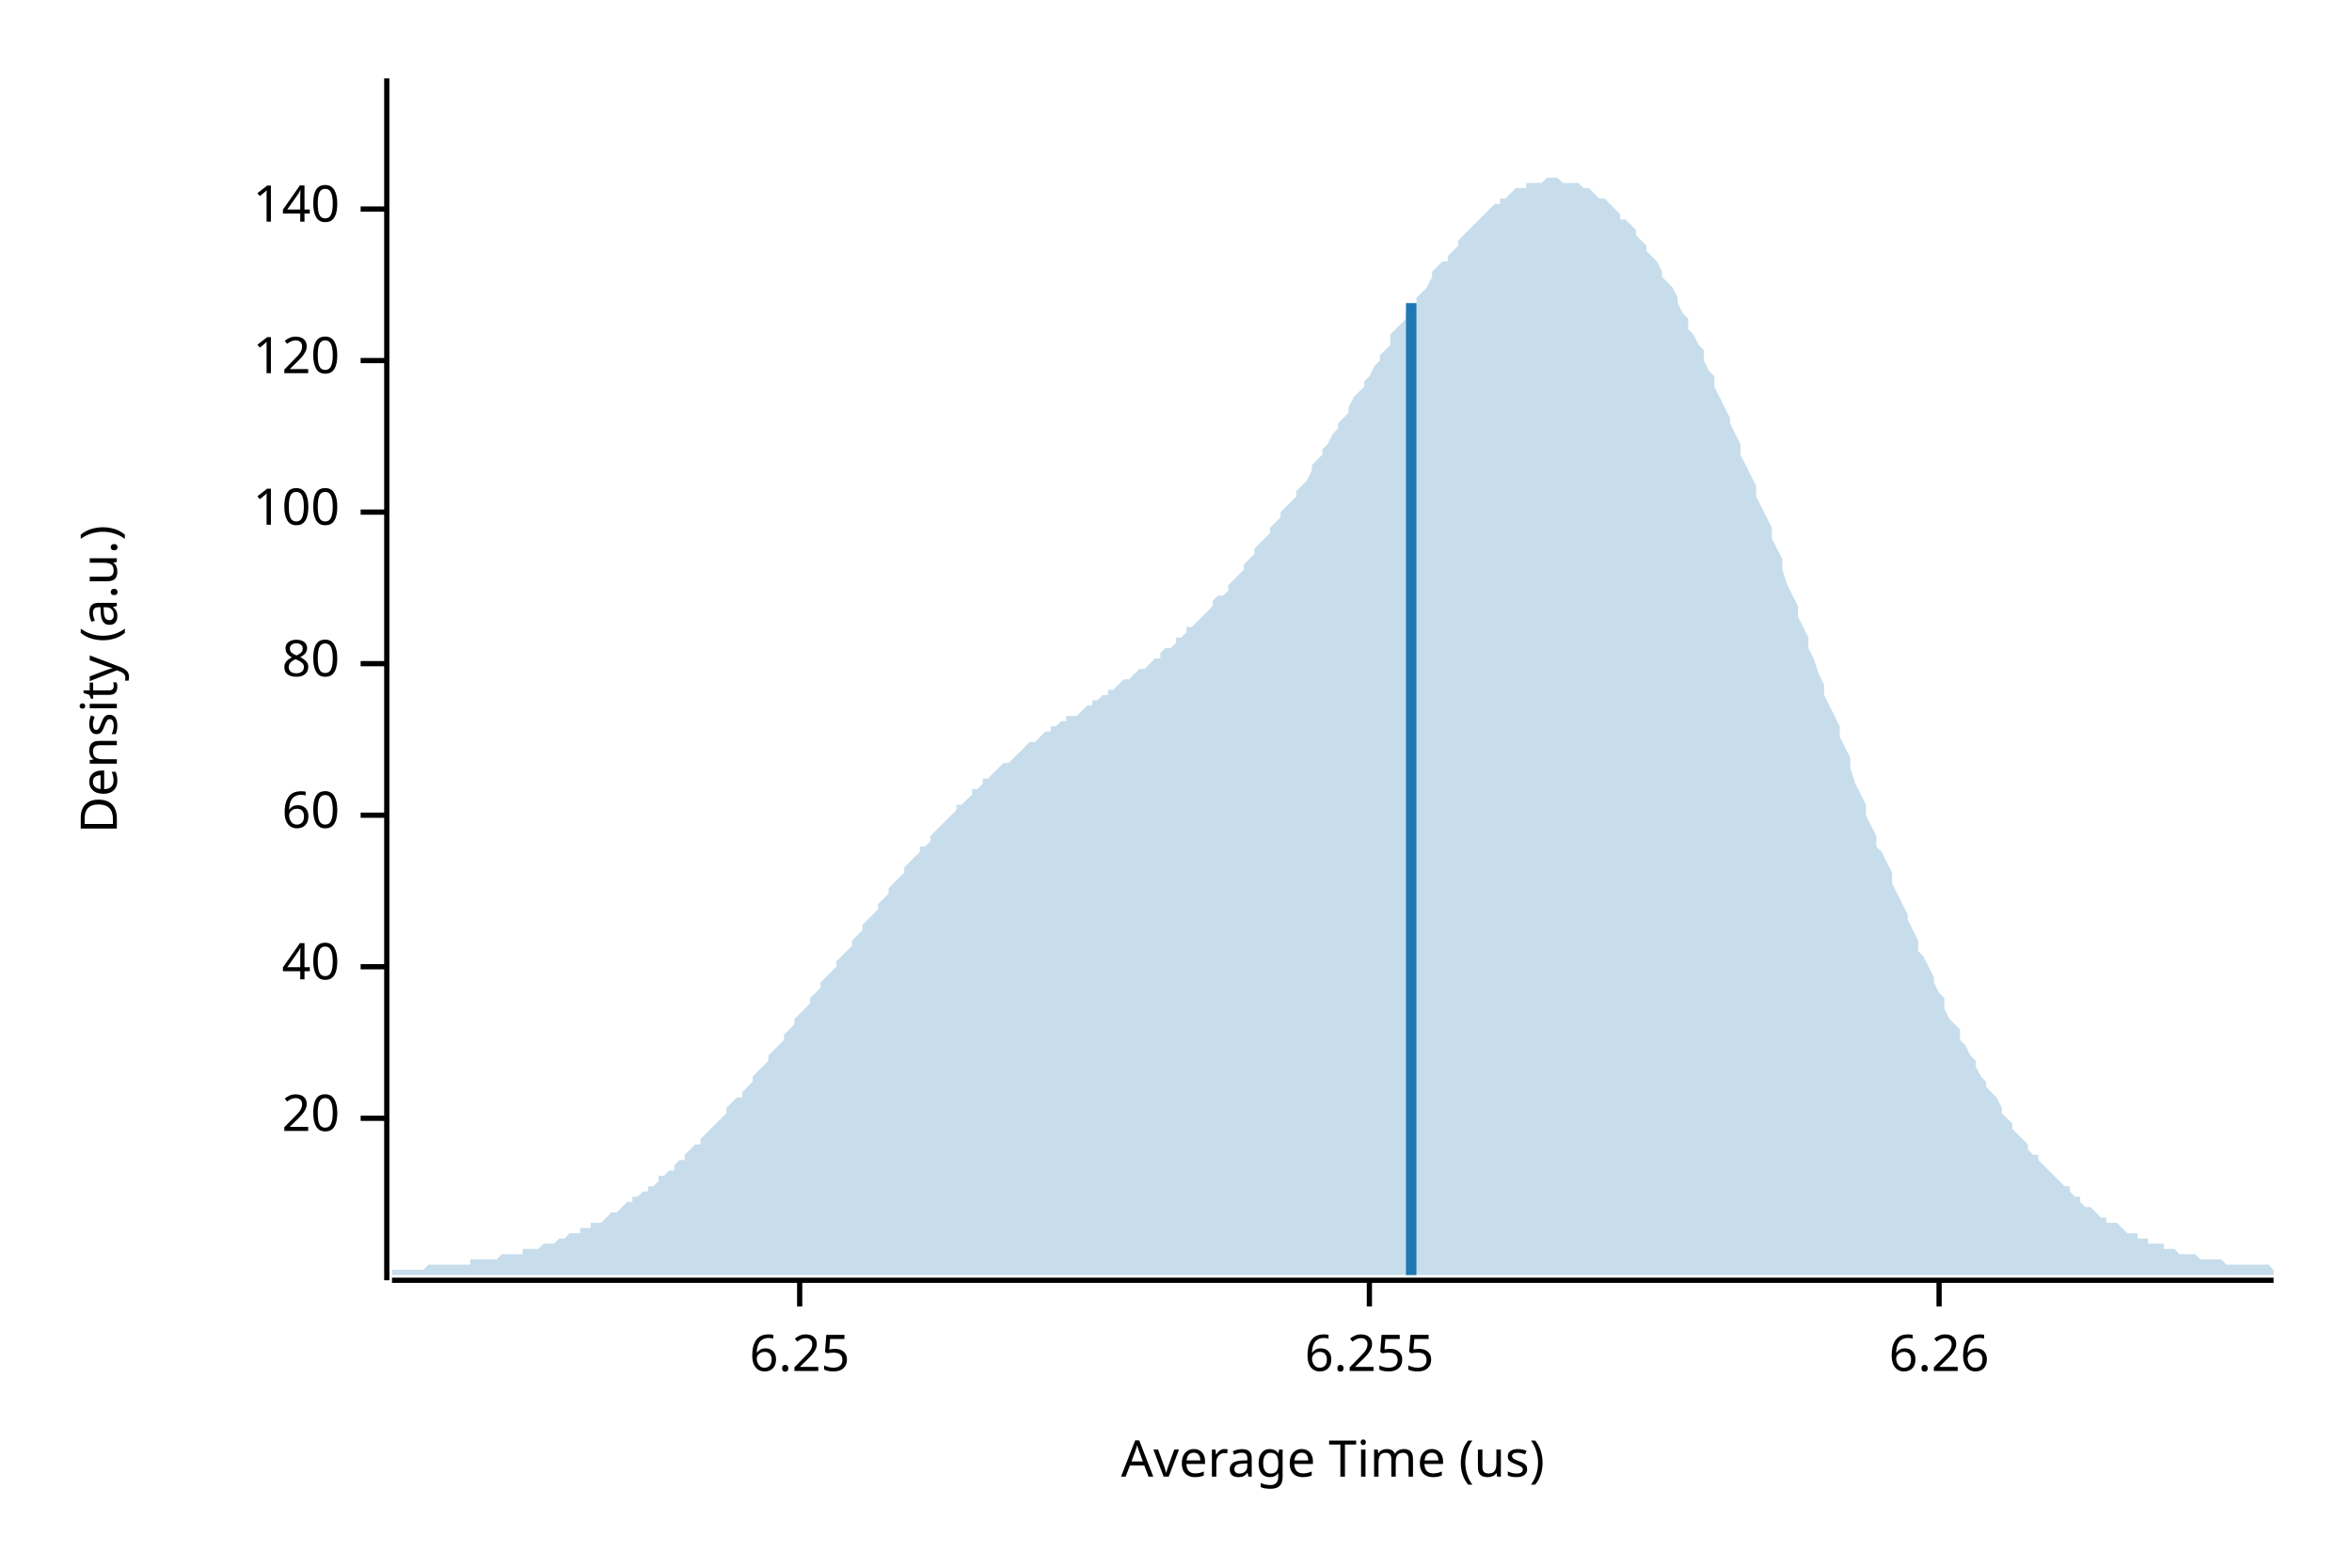
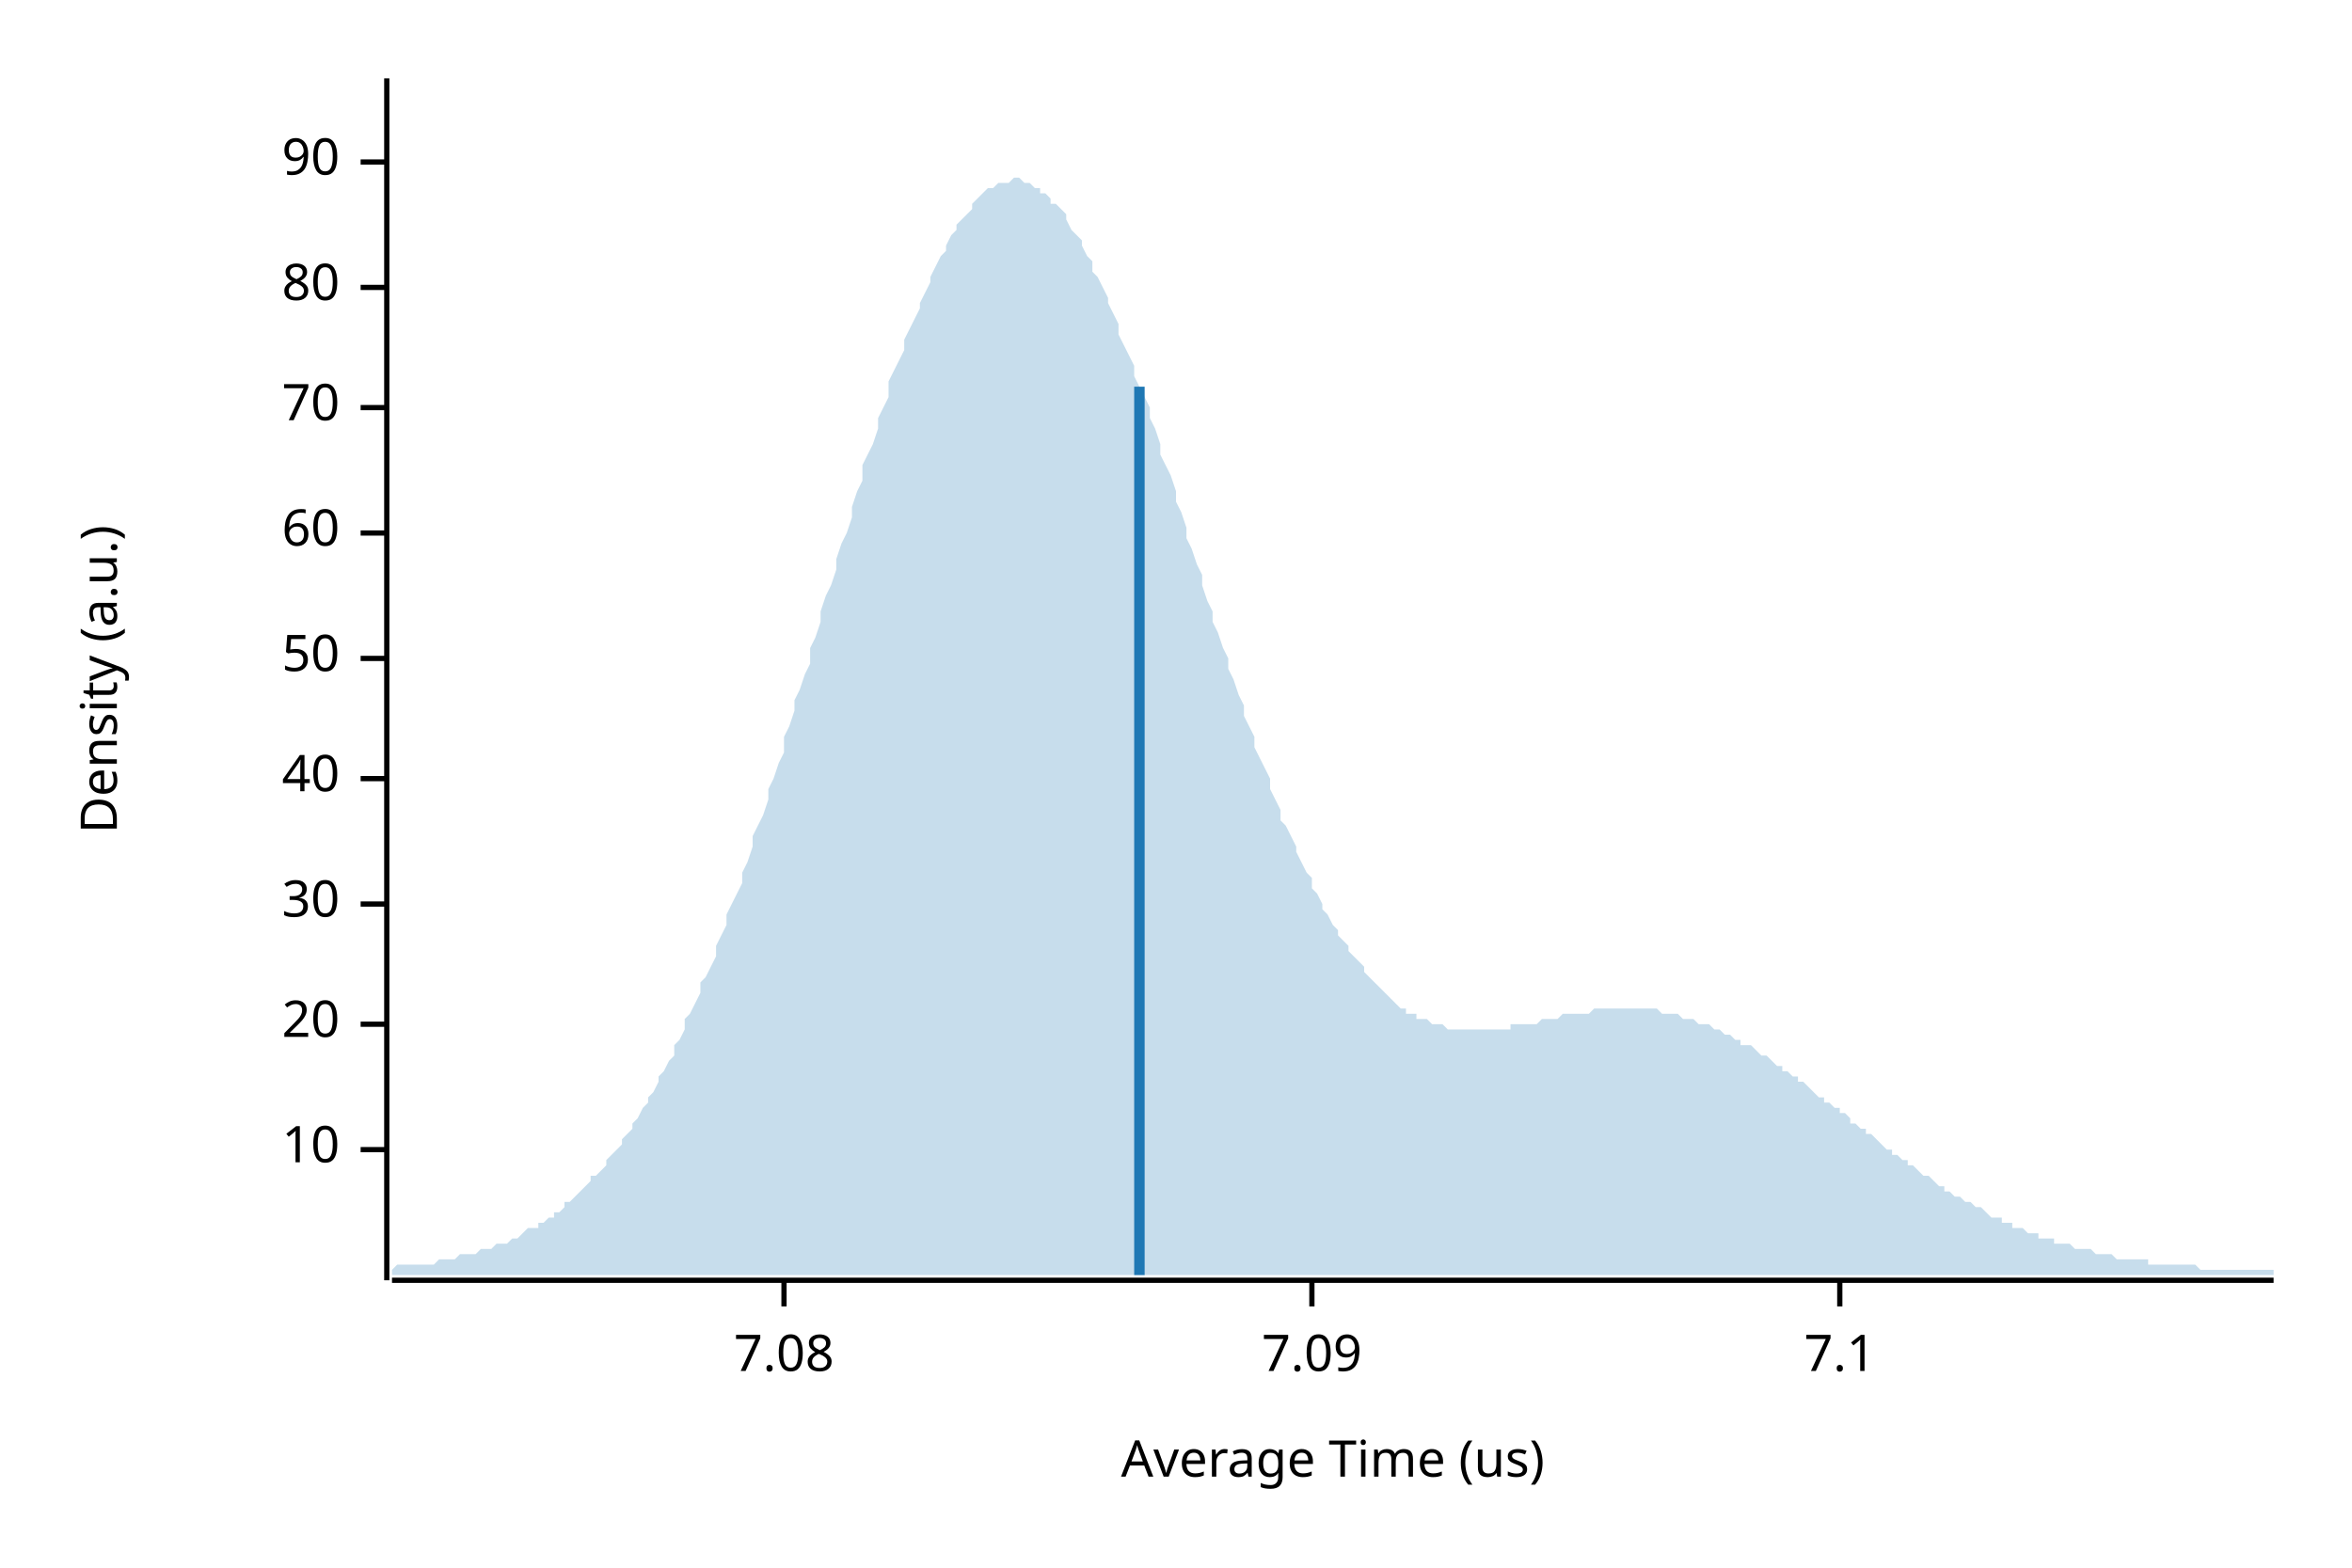
<svg xmlns="http://www.w3.org/2000/svg" width="450" height="300" viewBox="0 0 450 300">
  <text x="15" y="130" dy="0.76em" text-anchor="middle" font-family="sans-serif" font-size="9.677" opacity="1" fill="#000000" transform="rotate(270, 15, 130)">
Density (a.u.)
</text>
  <text x="255" y="285" dy="-0.5ex" text-anchor="middle" font-family="sans-serif" font-size="9.677" opacity="1" fill="#000000">
Average Time (us)
</text>
  <polyline fill="none" opacity="1" stroke="#000000" stroke-width="1" points="74,15 74,245 " />
-   <text x="65" y="214" dy="0.5ex" text-anchor="end" font-family="sans-serif" font-size="9.677" opacity="1" fill="#000000">
+   <text x="65" y="220" dy="0.5ex" text-anchor="end" font-family="sans-serif" font-size="9.677" opacity="1" fill="#000000">
+ 10
+ </text>
+   <polyline fill="none" opacity="1" stroke="#000000" stroke-width="1" points="69,220 74,220 " />
+   <text x="65" y="196" dy="0.5ex" text-anchor="end" font-family="sans-serif" font-size="9.677" opacity="1" fill="#000000">
20
</text>
-   <polyline fill="none" opacity="1" stroke="#000000" stroke-width="1" points="69,214 74,214 " />
-   <text x="65" y="185" dy="0.5ex" text-anchor="end" font-family="sans-serif" font-size="9.677" opacity="1" fill="#000000">
+   <polyline fill="none" opacity="1" stroke="#000000" stroke-width="1" points="69,196 74,196 " />
+   <text x="65" y="173" dy="0.5ex" text-anchor="end" font-family="sans-serif" font-size="9.677" opacity="1" fill="#000000">
+ 30
+ </text>
+   <polyline fill="none" opacity="1" stroke="#000000" stroke-width="1" points="69,173 74,173 " />
+   <text x="65" y="149" dy="0.5ex" text-anchor="end" font-family="sans-serif" font-size="9.677" opacity="1" fill="#000000">
40
</text>
-   <polyline fill="none" opacity="1" stroke="#000000" stroke-width="1" points="69,185 74,185 " />
-   <text x="65" y="156" dy="0.5ex" text-anchor="end" font-family="sans-serif" font-size="9.677" opacity="1" fill="#000000">
+   <polyline fill="none" opacity="1" stroke="#000000" stroke-width="1" points="69,149 74,149 " />
+   <text x="65" y="126" dy="0.5ex" text-anchor="end" font-family="sans-serif" font-size="9.677" opacity="1" fill="#000000">
+ 50
+ </text>
+   <polyline fill="none" opacity="1" stroke="#000000" stroke-width="1" points="69,126 74,126 " />
+   <text x="65" y="102" dy="0.5ex" text-anchor="end" font-family="sans-serif" font-size="9.677" opacity="1" fill="#000000">
60
</text>
-   <polyline fill="none" opacity="1" stroke="#000000" stroke-width="1" points="69,156 74,156 " />
-   <text x="65" y="127" dy="0.5ex" text-anchor="end" font-family="sans-serif" font-size="9.677" opacity="1" fill="#000000">
+   <polyline fill="none" opacity="1" stroke="#000000" stroke-width="1" points="69,102 74,102 " />
+   <text x="65" y="78" dy="0.5ex" text-anchor="end" font-family="sans-serif" font-size="9.677" opacity="1" fill="#000000">
+ 70
+ </text>
+   <polyline fill="none" opacity="1" stroke="#000000" stroke-width="1" points="69,78 74,78 " />
+   <text x="65" y="55" dy="0.5ex" text-anchor="end" font-family="sans-serif" font-size="9.677" opacity="1" fill="#000000">
80
</text>
-   <polyline fill="none" opacity="1" stroke="#000000" stroke-width="1" points="69,127 74,127 " />
-   <text x="65" y="98" dy="0.5ex" text-anchor="end" font-family="sans-serif" font-size="9.677" opacity="1" fill="#000000">
- 100
+   <polyline fill="none" opacity="1" stroke="#000000" stroke-width="1" points="69,55 74,55 " />
+   <text x="65" y="31" dy="0.5ex" text-anchor="end" font-family="sans-serif" font-size="9.677" opacity="1" fill="#000000">
+ 90
</text>
-   <polyline fill="none" opacity="1" stroke="#000000" stroke-width="1" points="69,98 74,98 " />
-   <text x="65" y="69" dy="0.5ex" text-anchor="end" font-family="sans-serif" font-size="9.677" opacity="1" fill="#000000">
- 120
+   <polyline fill="none" opacity="1" stroke="#000000" stroke-width="1" points="69,31 74,31 " />
+   <polyline fill="none" opacity="1" stroke="#000000" stroke-width="1" points="75,245 435,245 " />
+   <text x="150" y="255" dy="0.76em" text-anchor="middle" font-family="sans-serif" font-size="9.677" opacity="1" fill="#000000">
+ 7.08
</text>
-   <polyline fill="none" opacity="1" stroke="#000000" stroke-width="1" points="69,69 74,69 " />
-   <text x="65" y="40" dy="0.5ex" text-anchor="end" font-family="sans-serif" font-size="9.677" opacity="1" fill="#000000">
- 140
+   <polyline fill="none" opacity="1" stroke="#000000" stroke-width="1" points="150,245 150,250 " />
+   <text x="251" y="255" dy="0.76em" text-anchor="middle" font-family="sans-serif" font-size="9.677" opacity="1" fill="#000000">
+ 7.09
</text>
-   <polyline fill="none" opacity="1" stroke="#000000" stroke-width="1" points="69,40 74,40 " />
-   <polyline fill="none" opacity="1" stroke="#000000" stroke-width="1" points="75,245 435,245 " />
-   <text x="153" y="255" dy="0.76em" text-anchor="middle" font-family="sans-serif" font-size="9.677" opacity="1" fill="#000000">
- 6.25
+   <polyline fill="none" opacity="1" stroke="#000000" stroke-width="1" points="251,245 251,250 " />
+   <text x="352" y="255" dy="0.76em" text-anchor="middle" font-family="sans-serif" font-size="9.677" opacity="1" fill="#000000">
+ 7.1
</text>
-   <polyline fill="none" opacity="1" stroke="#000000" stroke-width="1" points="153,245 153,250 " />
-   <text x="262" y="255" dy="0.76em" text-anchor="middle" font-family="sans-serif" font-size="9.677" opacity="1" fill="#000000">
- 6.255
- </text>
-   <polyline fill="none" opacity="1" stroke="#000000" stroke-width="1" points="262,245 262,250 " />
-   <text x="371" y="255" dy="0.76em" text-anchor="middle" font-family="sans-serif" font-size="9.677" opacity="1" fill="#000000">
- 6.26
- </text>
-   <polyline fill="none" opacity="1" stroke="#000000" stroke-width="1" points="371,245 371,250 " />
-   <polygon opacity="0.25" fill="#1F78B4" points="75,243 75,243 76,243 77,243 77,243 78,243 79,243 80,243 80,243 81,243 82,242 82,242 83,242 84,242 85,242 85,242 86,242 87,242 87,242 88,242 89,242 90,242 90,241 91,241 92,241 93,241 93,241 94,241 95,241 95,241 96,240 97,240 98,240 98,240 99,240 100,240 100,239 101,239 102,239 103,239 103,239 104,238 105,238 106,238 106,238 107,237 108,237 108,237 109,236 110,236 111,236 111,235 112,235 113,235 113,234 114,234 115,234 116,233 116,233 117,232 118,232 119,231 119,231 120,230 121,230 121,229 122,229 123,228 124,228 124,227 125,227 126,226 126,225 127,225 128,224 129,224 129,223 130,222 131,222 131,221 132,220 133,219 134,219 134,218 135,217 136,216 137,215 137,215 138,214 139,213 139,212 140,211 141,210 142,210 142,209 143,208 144,207 144,206 145,205 146,204 147,203 147,202 148,201 149,200 150,199 150,198 151,197 152,196 152,195 153,194 154,193 155,192 155,191 156,190 157,189 157,188 158,187 159,186 160,185 160,184 161,183 162,182 163,181 163,180 164,179 165,178 165,177 166,176 167,175 168,174 168,173 169,172 170,171 170,170 171,169 172,168 173,167 173,166 174,165 175,164 176,163 176,162 177,162 178,161 178,160 179,159 180,158 181,157 181,157 182,156 183,155 183,154 184,154 185,153 186,152 186,151 187,151 188,150 188,149 189,149 190,148 191,147 191,147 192,146 193,146 194,145 194,145 195,144 196,143 196,143 197,142 198,142 199,141 199,141 200,140 201,140 201,139 202,139 203,138 204,138 204,137 205,137 206,137 207,136 207,136 208,135 209,135 209,134 210,134 211,133 212,133 212,132 213,132 214,131 214,131 215,130 216,130 217,129 217,129 218,128 219,128 220,127 220,127 221,126 222,126 222,125 223,124 224,124 225,123 225,122 226,122 227,121 227,120 228,120 229,119 230,118 230,118 231,117 232,116 232,115 233,114 234,114 235,113 235,112 236,111 237,110 238,109 238,108 239,107 240,106 240,105 241,104 242,103 243,102 243,101 244,100 245,99 245,98 246,97 247,96 248,95 248,94 249,93 250,92 251,90 251,89 252,88 253,87 253,86 254,85 255,83 256,82 256,81 257,80 258,79 258,78 259,76 260,75 261,74 261,73 262,72 263,70 264,69 264,68 265,67 266,66 266,64 267,63 268,62 269,61 269,60 270,59 271,58 271,57 272,56 273,55 274,53 274,52 275,51 276,50 277,50 277,49 278,48 279,47 279,46 280,45 281,44 282,43 282,43 283,42 284,41 284,41 285,40 286,39 287,39 287,38 288,38 289,37 289,37 290,36 291,36 292,36 292,35 293,35 294,35 295,35 295,35 296,34 297,34 297,34 298,34 299,35 300,35 300,35 301,35 302,35 302,35 303,36 304,36 305,37 305,37 306,38 307,38 308,39 308,39 309,40 310,41 310,42 311,42 312,43 313,44 313,45 314,46 315,47 315,48 316,49 317,50 318,52 318,53 319,54 320,55 321,57 321,58 322,60 323,61 323,63 324,64 325,66 326,67 326,69 327,71 328,72 328,74 329,76 330,78 331,80 331,81 332,83 333,85 333,87 334,89 335,91 336,93 336,95 337,97 338,99 339,101 339,103 340,105 341,107 341,109 342,112 343,114 344,116 344,118 345,120 346,122 346,124 347,126 348,129 349,131 349,133 350,135 351,137 352,139 352,141 353,143 354,145 354,147 355,150 356,152 357,154 357,156 358,158 359,160 359,162 360,163 361,165 362,167 362,169 363,171 364,173 365,175 365,176 366,178 367,180 367,182 368,183 369,185 370,187 370,188 371,190 372,191 372,193 373,195 374,196 375,197 375,199 376,200 377,202 378,203 378,204 379,206 380,207 380,208 381,209 382,210 383,212 383,213 384,214 385,215 385,216 386,217 387,218 388,219 388,220 389,221 390,221 390,222 391,223 392,224 393,225 393,225 394,226 395,227 396,227 396,228 397,229 398,229 398,230 399,231 400,231 401,232 401,232 402,233 403,233 403,234 404,234 405,234 406,235 406,235 407,236 408,236 409,236 409,237 410,237 411,237 411,238 412,238 413,238 414,238 414,239 415,239 416,239 416,239 417,240 418,240 419,240 419,240 420,240 421,241 422,241 422,241 423,241 424,241 424,241 425,241 426,242 427,242 427,242 428,242 429,242 429,242 430,242 431,242 432,242 432,242 433,242 434,242 435,243 435,244 75,244 " />
-   <polyline fill="none" opacity="1" stroke="#1F78B4" stroke-width="2" points="270,244 270,58 " />
+   <polyline fill="none" opacity="1" stroke="#000000" stroke-width="1" points="352,245 352,250 " />
+   <polygon opacity="0.25" fill="#1F78B4" points="75,243 75,243 76,242 77,242 77,242 78,242 79,242 80,242 80,242 81,242 82,242 82,242 83,242 84,241 85,241 85,241 86,241 87,241 87,241 88,240 89,240 90,240 90,240 91,240 92,239 93,239 93,239 94,239 95,238 95,238 96,238 97,238 98,237 98,237 99,237 100,236 100,236 101,235 102,235 103,235 103,234 104,234 105,233 106,233 106,232 107,232 108,231 108,230 109,230 110,229 111,228 111,228 112,227 113,226 113,225 114,225 115,224 116,223 116,222 117,221 118,220 119,219 119,218 120,217 121,216 121,215 122,214 123,212 124,211 124,210 125,209 126,207 126,206 127,205 128,203 129,202 129,200 130,199 131,197 131,195 132,194 133,192 134,190 134,188 135,187 136,185 137,183 137,181 138,179 139,177 139,175 140,173 141,171 142,169 142,167 143,165 144,162 144,160 145,158 146,156 147,153 147,151 148,149 149,146 150,144 150,141 151,139 152,136 152,134 153,132 154,129 155,127 155,124 156,122 157,119 157,117 158,114 159,112 160,109 160,107 161,104 162,102 163,99 163,97 164,94 165,92 165,89 166,87 167,85 168,82 168,80 169,78 170,76 170,73 171,71 172,69 173,67 173,65 174,63 175,61 176,59 176,58 177,56 178,54 178,53 179,51 180,49 181,48 181,47 182,45 183,44 183,43 184,42 185,41 186,40 186,39 187,38 188,37 188,37 189,36 190,36 191,35 191,35 192,35 193,35 194,34 194,34 195,34 196,35 196,35 197,35 198,36 199,36 199,37 200,37 201,38 201,39 202,39 203,40 204,41 204,42 205,44 206,45 207,46 207,47 208,49 209,50 209,52 210,53 211,55 212,57 212,58 213,60 214,62 214,64 215,66 216,68 217,70 217,72 218,74 219,76 220,78 220,80 221,82 222,85 222,87 223,89 224,91 225,94 225,96 226,98 227,101 227,103 228,105 229,108 230,110 230,112 231,115 232,117 232,119 233,121 234,124 235,126 235,128 236,130 237,133 238,135 238,137 239,139 240,141 240,143 241,145 242,147 243,149 243,151 244,153 245,155 245,157 246,158 247,160 248,162 248,163 249,165 250,167 251,168 251,170 252,171 253,173 253,174 254,175 255,177 256,178 256,179 257,180 258,181 258,182 259,183 260,184 261,185 261,186 262,187 263,188 264,189 264,189 265,190 266,191 266,191 267,192 268,193 269,193 269,194 270,194 271,194 271,195 272,195 273,195 274,196 274,196 275,196 276,196 277,197 277,197 278,197 279,197 279,197 280,197 281,197 282,197 282,197 283,197 284,197 284,197 285,197 286,197 287,197 287,197 288,197 289,197 289,196 290,196 291,196 292,196 292,196 293,196 294,196 295,195 295,195 296,195 297,195 297,195 298,195 299,194 300,194 300,194 301,194 302,194 302,194 303,194 304,194 305,193 305,193 306,193 307,193 308,193 308,193 309,193 310,193 310,193 311,193 312,193 313,193 313,193 314,193 315,193 315,193 316,193 317,193 318,194 318,194 319,194 320,194 321,194 321,194 322,195 323,195 323,195 324,195 325,196 326,196 326,196 327,196 328,197 328,197 329,197 330,198 331,198 331,198 332,199 333,199 333,200 334,200 335,200 336,201 336,201 337,202 338,202 339,203 339,203 340,204 341,204 341,205 342,205 343,206 344,206 344,207 345,207 346,208 346,208 347,209 348,210 349,210 349,211 350,211 351,212 352,212 352,213 353,213 354,214 354,215 355,215 356,216 357,216 357,217 358,217 359,218 359,218 360,219 361,220 362,220 362,221 363,221 364,222 365,222 365,223 366,223 367,224 367,224 368,225 369,225 370,226 370,226 371,227 372,227 372,228 373,228 374,229 375,229 375,229 376,230 377,230 378,231 378,231 379,231 380,232 380,232 381,233 382,233 383,233 383,234 384,234 385,234 385,235 386,235 387,235 388,236 388,236 389,236 390,236 390,237 391,237 392,237 393,237 393,238 394,238 395,238 396,238 396,238 397,239 398,239 398,239 399,239 400,239 401,240 401,240 402,240 403,240 403,240 404,240 405,241 406,241 406,241 407,241 408,241 409,241 409,241 410,241 411,241 411,242 412,242 413,242 414,242 414,242 415,242 416,242 416,242 417,242 418,242 419,242 419,242 420,242 421,243 422,243 422,243 423,243 424,243 424,243 425,243 426,243 427,243 427,243 428,243 429,243 429,243 430,243 431,243 432,243 432,243 433,243 434,243 435,243 435,244 75,244 " />
+   <polyline fill="none" opacity="1" stroke="#1F78B4" stroke-width="2" points="218,244 218,74 " />
</svg>
